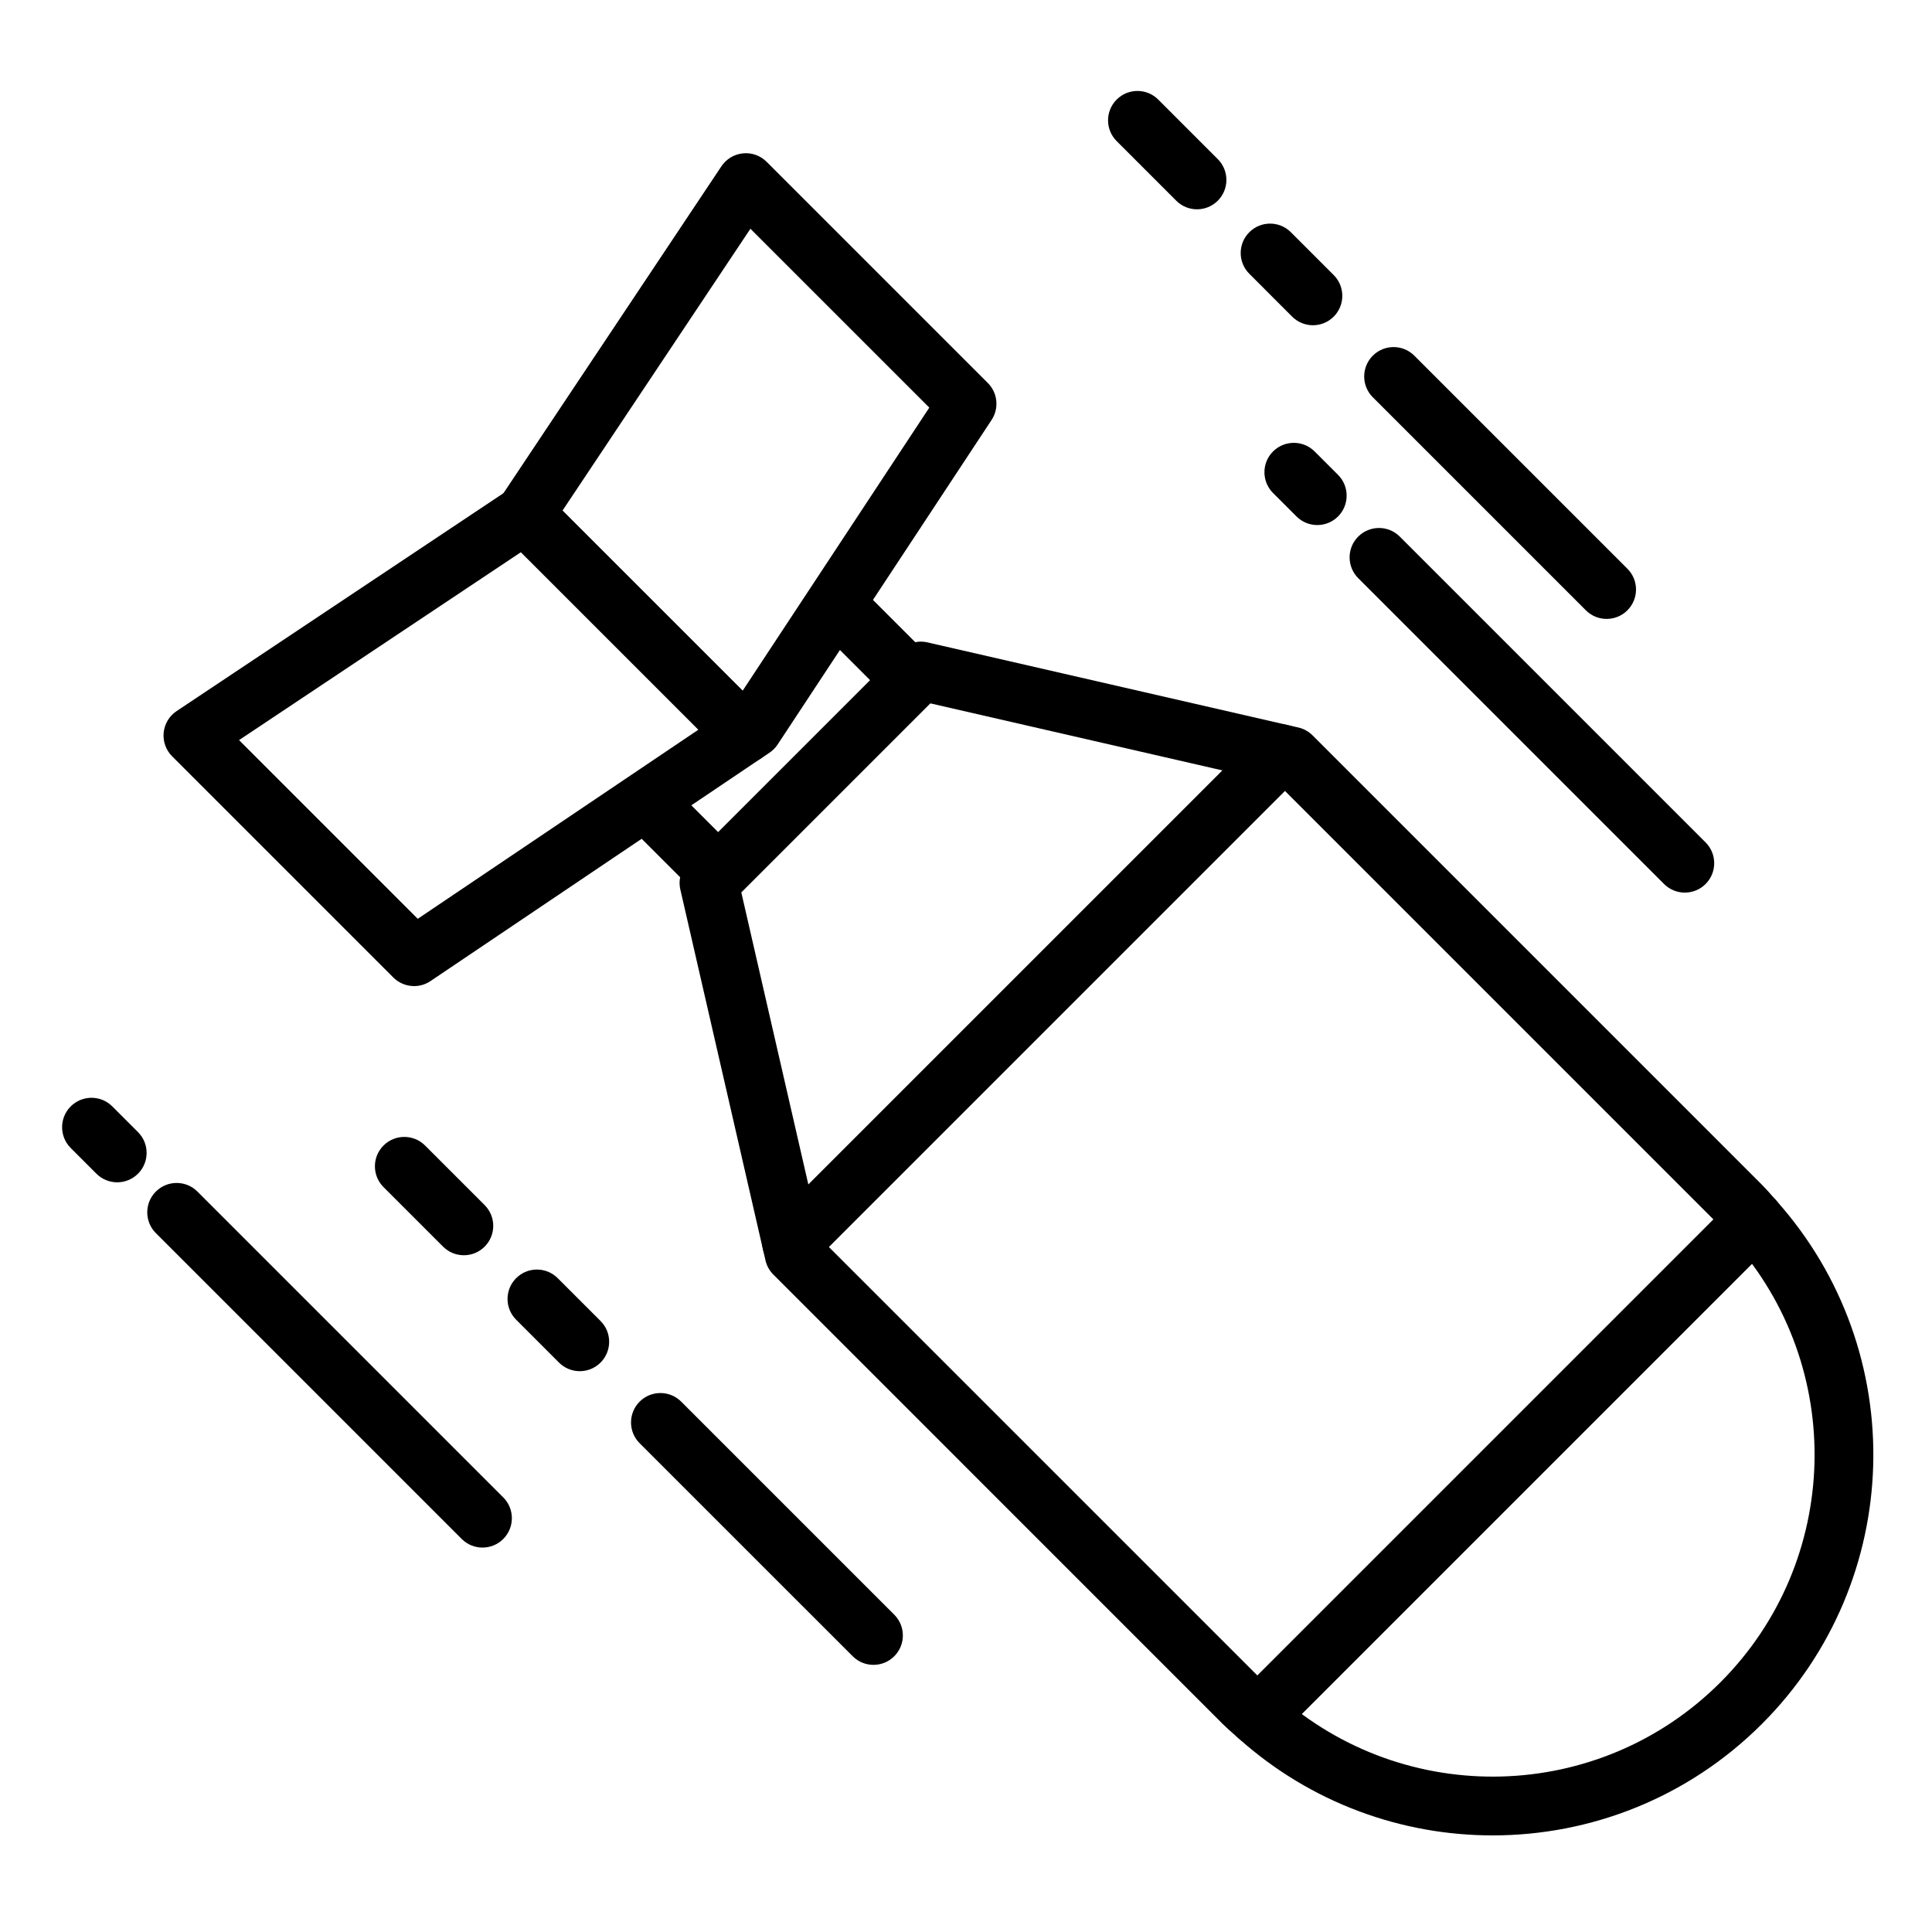
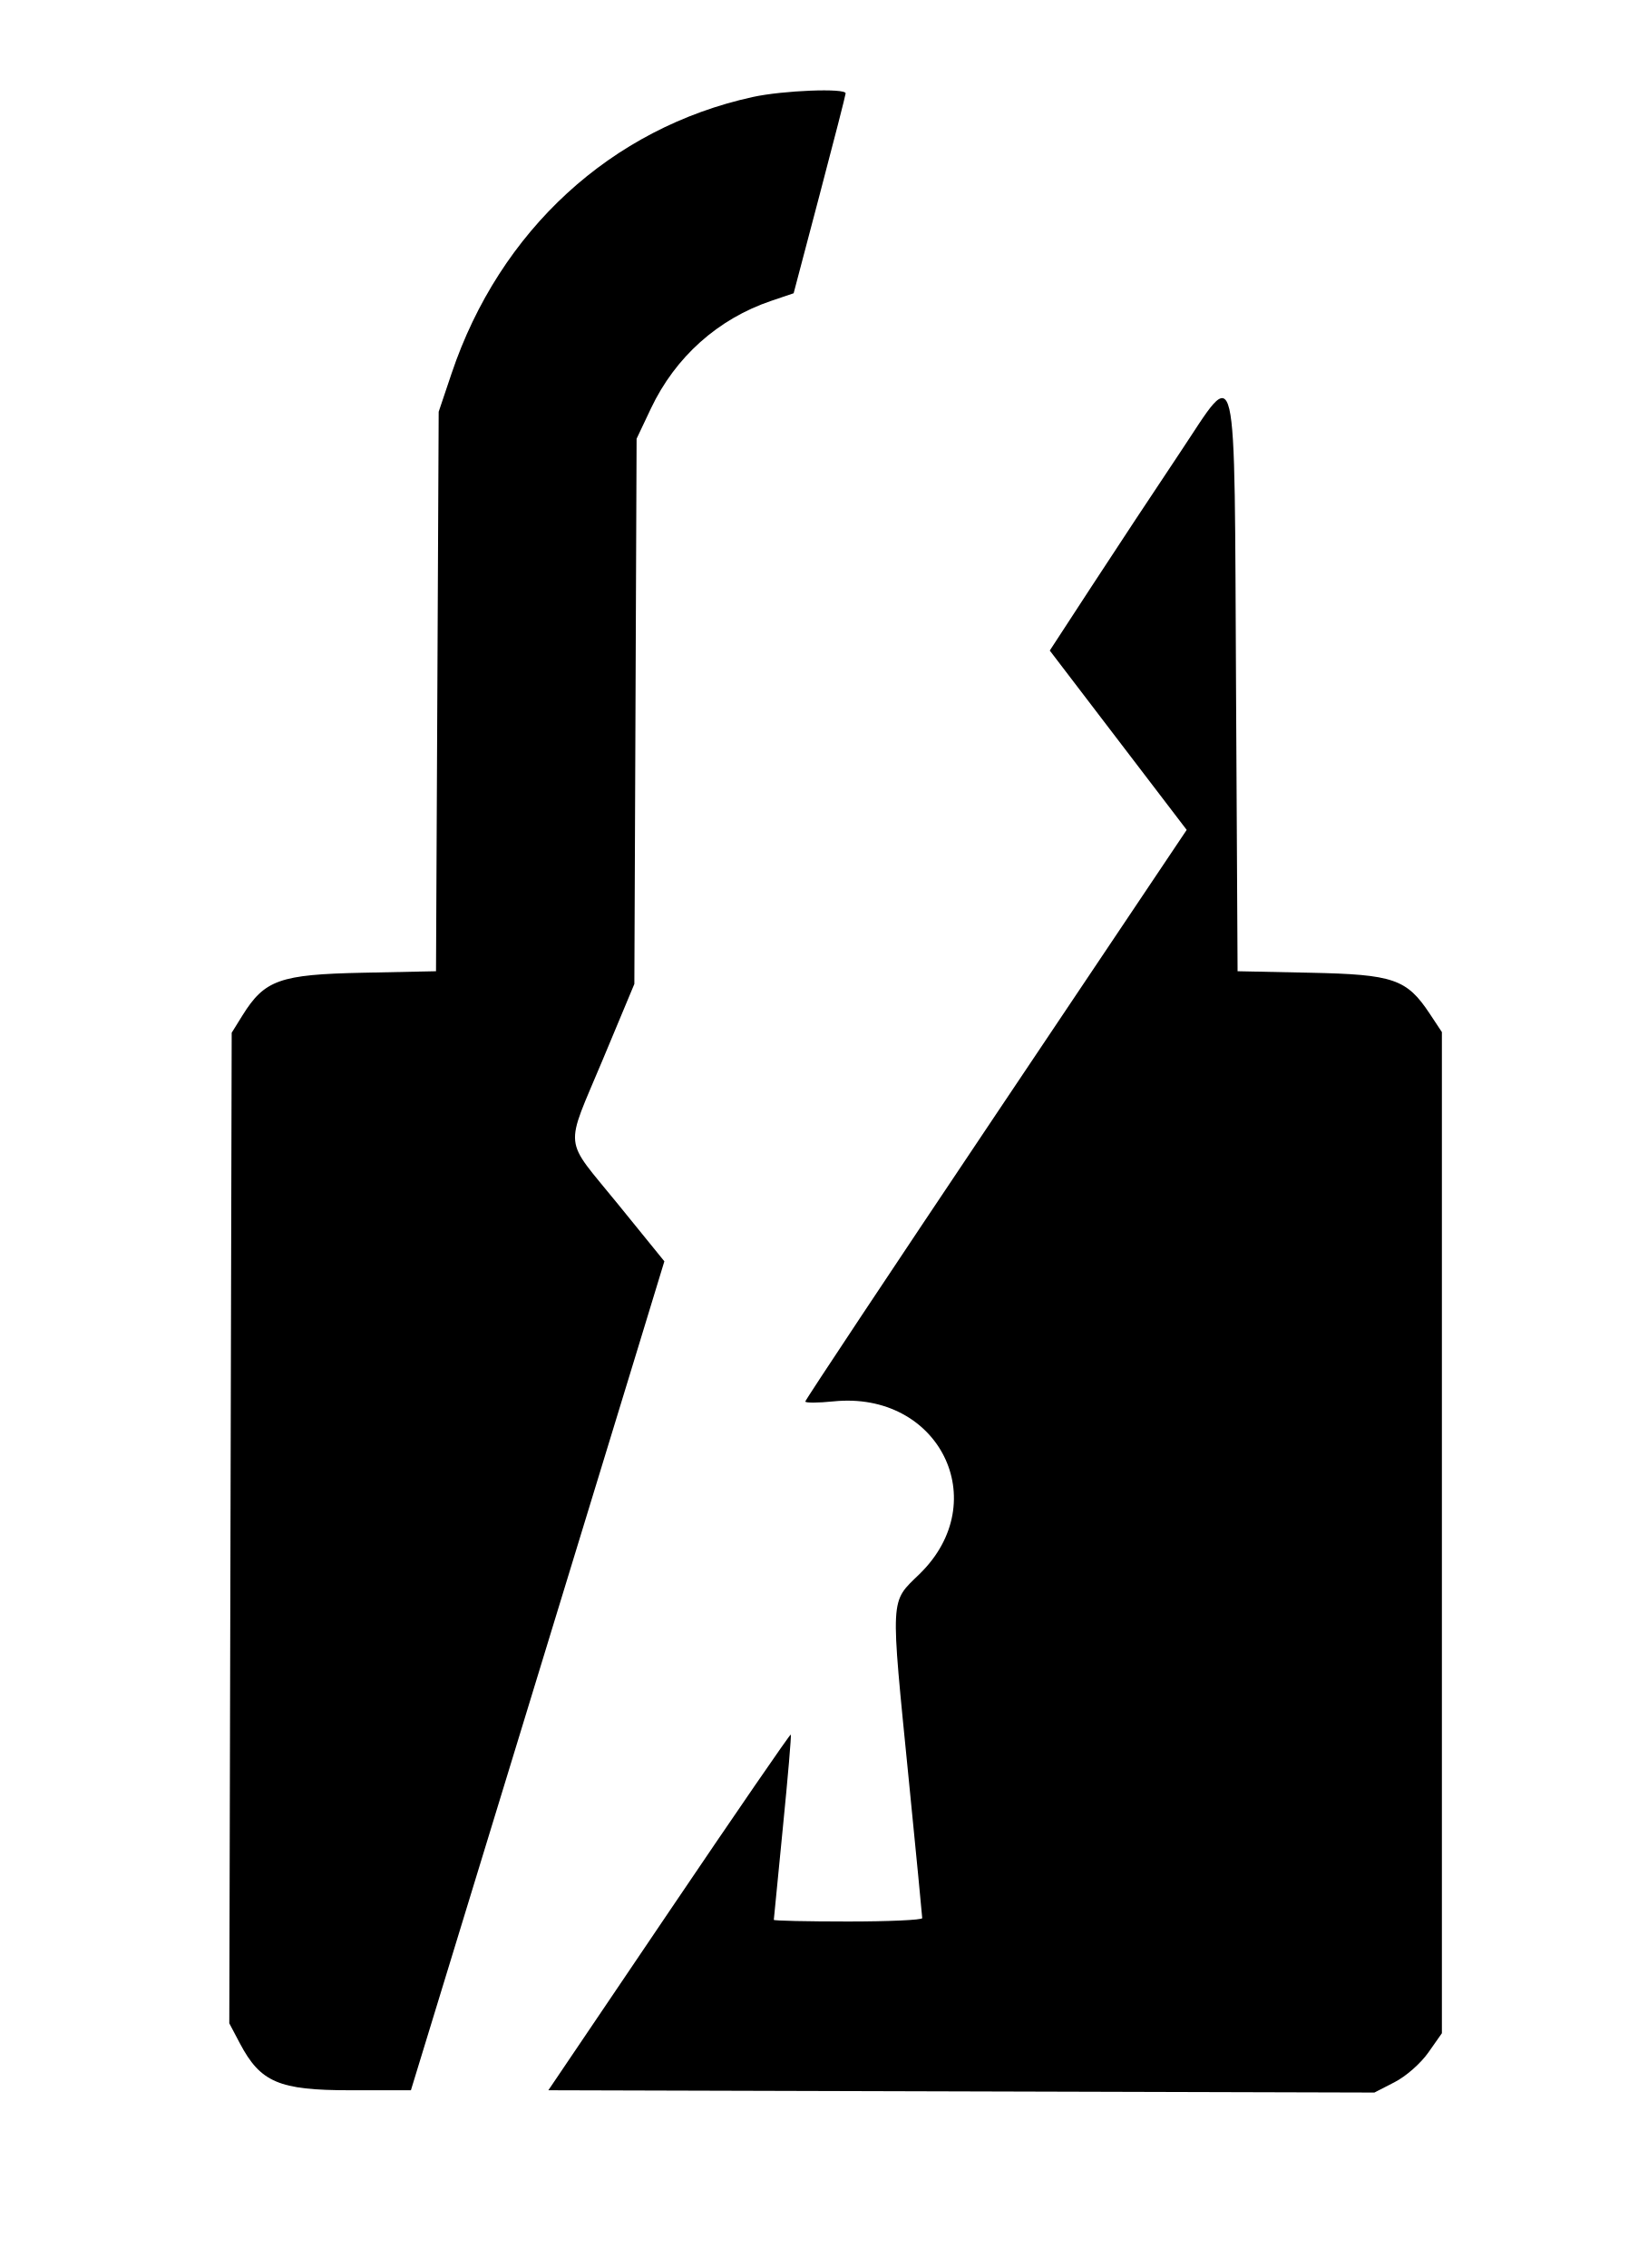
- <svg xmlns="http://www.w3.org/2000/svg" height="560pt" viewBox="-18 -27 560.001 560" width="560pt">
-   <path d="m190.176 234.789c-2.18 0-4.359-.836-6.02-2.504l-19.062-19.055c-3.328-3.324-3.328-8.719 0-12.047 3.324-3.324 8.723-3.324 12.047 0l13.035 13.035 44.051-44.043-13.609-13.613c-3.328-3.324-3.328-8.723 0-12.047 3.328-3.324 8.719-3.324 12.043 0l19.633 19.633c3.332 3.324 3.332 8.723 0 12.047l-56.09 56.09c-1.664 1.668-3.848 2.504-6.027 2.504zm0 0" />
-   <path d="m211.438 341.734c-3.883 0-7.391-2.672-8.297-6.613l-23.938-104.277c-.66-2.863.203-5.855 2.277-7.934l61.438-61.434c2.078-2.082 5.074-2.93 7.926-2.277l104.285 23.938c4.586 1.055 7.445 5.625 6.395 10.215-1.055 4.586-5.621 7.434-10.207 6.395l-99.688-22.883-54.766 54.766 22.879 99.684c1.055 4.582-1.809 9.156-6.395 10.207-.641.148-1.281.215-1.91.215zm0 0" />
-   <path d="m414.652 505c-26.309 0-52.668-9.34-73.691-28.172-3.504-3.145-3.805-8.531-.668-12.031 3.141-3.512 8.531-3.809 12.031-.664 36.941 33.07 93.309 31.547 128.328-3.484 35.027-35.023 36.559-91.395 3.48-128.328-3.133-3.504-2.84-8.891.664-12.031 3.504-3.137 8.898-2.848 12.031.664 39.102 43.672 37.289 110.32-4.129 151.746-21.473 21.469-49.73 32.301-78.047 32.301zm0 0" />
-   <path d="m346.645 478.996c-2.027 0-4.066-.715-5.688-2.176l-1.215-1.066c-1.133-.988-2.254-1.98-3.332-3.055l-130.254-130.258c-1.129-1.129-1.922-2.559-2.277-4.113l-.734-3.203c-.66-2.863.203-5.859 2.277-7.938l141.777-141.77c2.074-2.07 5.066-2.93 7.918-2.281l3.203.73c1.566.355 2.996 1.145 4.129 2.281l130.254 130.258c1.059 1.055 2.043 2.168 3.016 3.289l1.105 1.242c3.027 3.371 2.891 8.523-.312 11.727l-143.84 143.836c-1.664 1.664-3.844 2.496-6.027 2.496zm-124.387-144.543 124.188 124.18 132.191-132.191-124.184-124.184zm0 0" />
-   <path d="m197.785 194.309c-2.199 0-4.383-.848-6.031-2.496l-63.699-63.699c-2.867-2.871-3.32-7.371-1.062-10.75l64.109-96.16c1.414-2.125 3.711-3.504 6.25-3.754 2.574-.262 5.055.648 6.863 2.453l64.113 64.109c2.859 2.863 3.312 7.332 1.09 10.711l-62.008 94.062c-.621.941-1.426 1.75-2.355 2.379l-2.512 1.691c-1.453.973-3.109 1.453-4.758 1.453zm-52.746-73.305 52.219 52.211 54.105-82.066-51.852-51.844zm0 0" />
-   <path d="m102.031 258.824c-2.199 0-4.383-.848-6.031-2.496l-64.105-64.105c-1.809-1.809-2.707-4.324-2.457-6.863s1.629-4.836 3.754-6.25l96.164-64.109c3.375-2.254 7.883-1.801 10.75 1.062l63.703 63.695c1.797 1.801 2.699 4.309 2.457 6.844-.246 2.535-1.609 4.828-3.727 6.246l-95.754 64.52c-1.449.98-3.105 1.457-4.754 1.457zm-50.738-71.301 51.797 51.797 81.352-54.82-51.449-51.449zm0 0" />
-   <path d="m470.352 231.727c-2.18 0-4.355-.836-6.02-2.496l-88.648-88.648c-3.324-3.328-3.324-8.723 0-12.051 3.332-3.324 8.723-3.324 12.047 0l88.648 88.652c3.324 3.324 3.324 8.723 0 12.047-1.664 1.668-3.848 2.496-6.027 2.496zm0 0" />
-   <path d="m363.812 125.188c-2.176 0-4.355-.832-6.02-2.496l-6.789-6.785c-3.332-3.324-3.332-8.723-.008-12.051 3.328-3.324 8.727-3.324 12.055 0l6.789 6.785c3.324 3.324 3.324 8.723.004 12.051-1.668 1.664-3.844 2.496-6.031 2.496zm0 0" />
-   <path d="m447.688 152.395c-2.18 0-4.355-.832-6.02-2.496l-61.758-61.758c-3.324-3.324-3.324-8.715 0-12.043 3.328-3.328 8.723-3.328 12.047 0l61.758 61.754c3.324 3.324 3.324 8.723 0 12.047-1.664 1.668-3.844 2.496-6.027 2.496zm0 0" />
-   <path d="m362.555 67.273c-2.172 0-4.355-.836-6.02-2.496l-12.414-12.422c-3.332-3.324-3.332-8.719 0-12.047 3.324-3.324 8.715-3.324 12.043 0l12.418 12.422c3.324 3.324 3.324 8.715 0 12.047-1.664 1.66-3.84 2.496-6.027 2.496zm0 0" />
-   <path d="m328.957 33.668c-2.18 0-4.355-.832-6.02-2.496l-17.262-17.266c-3.332-3.324-3.332-8.727 0-12.047 3.324-3.328 8.715-3.328 12.047 0l17.262 17.266c3.324 3.328 3.324 8.723 0 12.047-1.664 1.668-3.848 2.496-6.027 2.496zm0 0" />
-   <path d="m121.848 421.574c-2.18 0-4.359-.836-6.02-2.496l-88.652-88.652c-3.324-3.324-3.324-8.719 0-12.047 3.328-3.324 8.723-3.324 12.047 0l88.652 88.652c3.324 3.324 3.324 8.715 0 12.047-1.664 1.668-3.848 2.496-6.027 2.496zm0 0" />
-   <path d="m15.973 315.699c-2.18 0-4.363-.836-6.027-2.496l-7.453-7.453c-3.324-3.332-3.324-8.727.004-12.055 3.332-3.324 8.727-3.328 12.055 0l7.453 7.461c3.324 3.324 3.324 8.723-.008 12.051-1.664 1.656-3.844 2.492-6.023 2.492zm0 0" />
-   <path d="m235.184 455.566c-2.18 0-4.363-.828-6.027-2.496l-61.758-61.746c-3.324-3.328-3.324-8.723 0-12.051 3.332-3.324 8.723-3.324 12.051 0l61.754 61.75c3.328 3.332 3.328 8.723 0 12.047-1.664 1.668-3.84 2.496-6.02 2.496zm0 0" />
-   <path d="m150.051 370.445c-2.18 0-4.359-.836-6.027-2.496l-12.414-12.422c-3.328-3.324-3.328-8.719 0-12.047 3.328-3.324 8.719-3.324 12.043 0l12.422 12.418c3.324 3.328 3.324 8.719 0 12.051-1.668 1.66-3.844 2.496-6.023 2.496zm0 0" />
-   <path d="m116.453 336.84c-2.18 0-4.363-.828-6.027-2.496l-17.262-17.262c-3.324-3.324-3.324-8.723 0-12.047 3.328-3.324 8.723-3.324 12.047 0l17.262 17.262c3.328 3.332 3.328 8.723 0 12.047-1.664 1.668-3.844 2.496-6.02 2.496zm0 0" />
+ <svg xmlns="http://www.w3.org/2000/svg" id="svg" version="1.1" width="400" height="553.846" viewBox="0, 0, 400,553.846">
+   <g id="svgg">
+     <path id="path0" d="M183.855 23.691 C 149.288 31.271,122.067 56.257,110.298 91.209 L 107.153 100.549 106.827 168.862 L 106.500 237.175 88.606 237.544 C 68.328 237.961,64.625 239.278,59.201 248.003 L 56.593 252.198 56.300 373.143 L 56.007 494.089 58.582 498.968 C 63.618 508.506,68.145 510.440,85.440 510.440 L 100.370 510.440 124.919 430.220 C 138.421 386.099,152.350 340.553,155.873 329.006 L 162.278 308.012 150.919 294.022 C 137.431 277.409,137.832 281.272,147.254 258.710 L 154.948 240.287 155.221 173.715 L 155.495 107.143 158.994 99.755 C 164.951 87.181,175.355 77.877,188.397 73.462 L 193.856 71.614 200.187 47.620 C 203.669 34.424,206.535 23.255,206.556 22.802 C 206.617 21.469,191.242 22.071,183.855 23.691 M288.208 110.547 C 282.110 119.665,272.463 134.267,266.770 142.996 L 256.420 158.866 273.141 180.763 L 289.861 202.660 243.282 272.118 C 217.664 310.320,196.703 341.878,196.703 342.247 C 196.703 342.616,199.794 342.603,203.571 342.218 C 229.354 339.590,242.840 366.592,224.619 384.363 C 217.330 391.473,217.455 389.101,221.978 434.615 C 223.780 452.747,225.259 467.953,225.264 468.407 C 225.270 468.860,217.115 469.231,207.143 469.231 C 197.170 469.231,189.011 469.049,189.011 468.827 C 189.011 468.605,190.013 458.397,191.237 446.144 C 192.461 433.891,193.326 423.734,193.160 423.573 C 192.993 423.412,179.601 442.892,163.399 466.860 L 133.940 510.440 234.827 510.721 L 335.714 511.002 340.649 508.463 C 343.452 507.021,347.013 503.891,348.891 501.219 L 352.198 496.514 352.198 374.275 L 352.198 252.037 349.250 247.582 C 343.616 239.070,340.405 237.964,320.102 237.544 L 302.291 237.175 301.919 168.862 C 301.457 84.273,302.582 89.055,288.208 110.547 " stroke="none" fill="#000000" fill-rule="evenodd" />
+   </g>
</svg>
